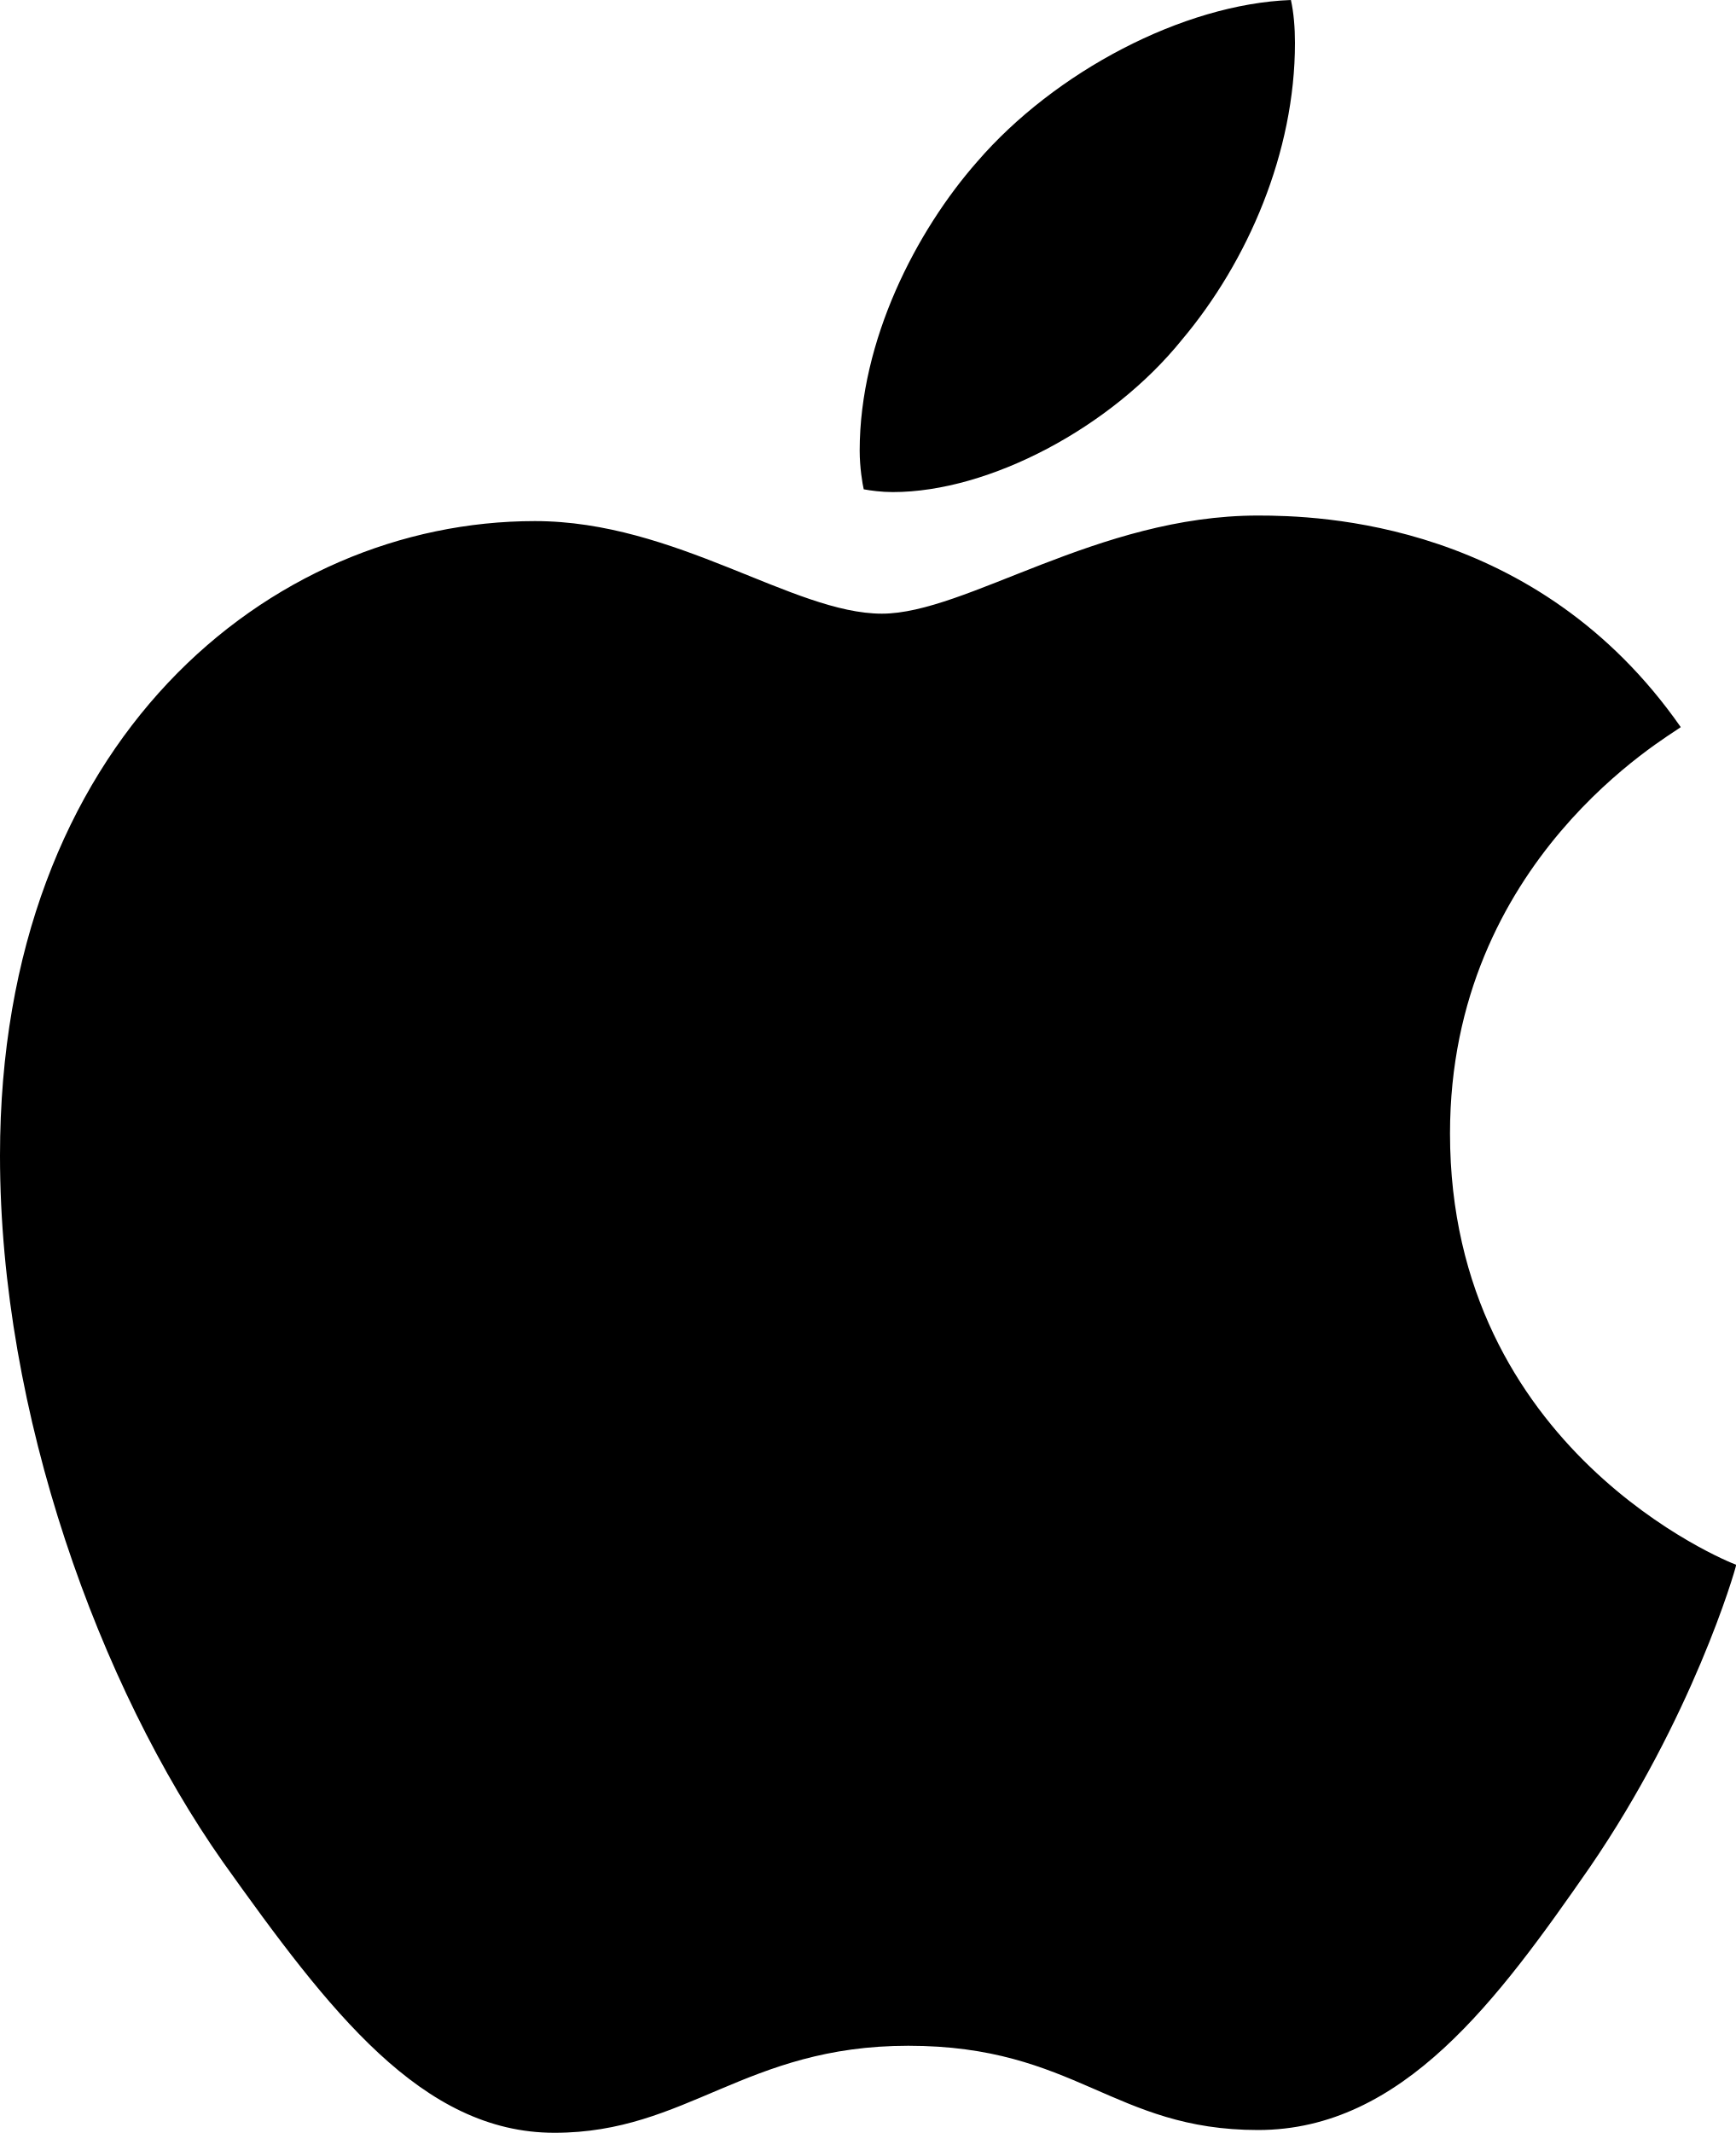
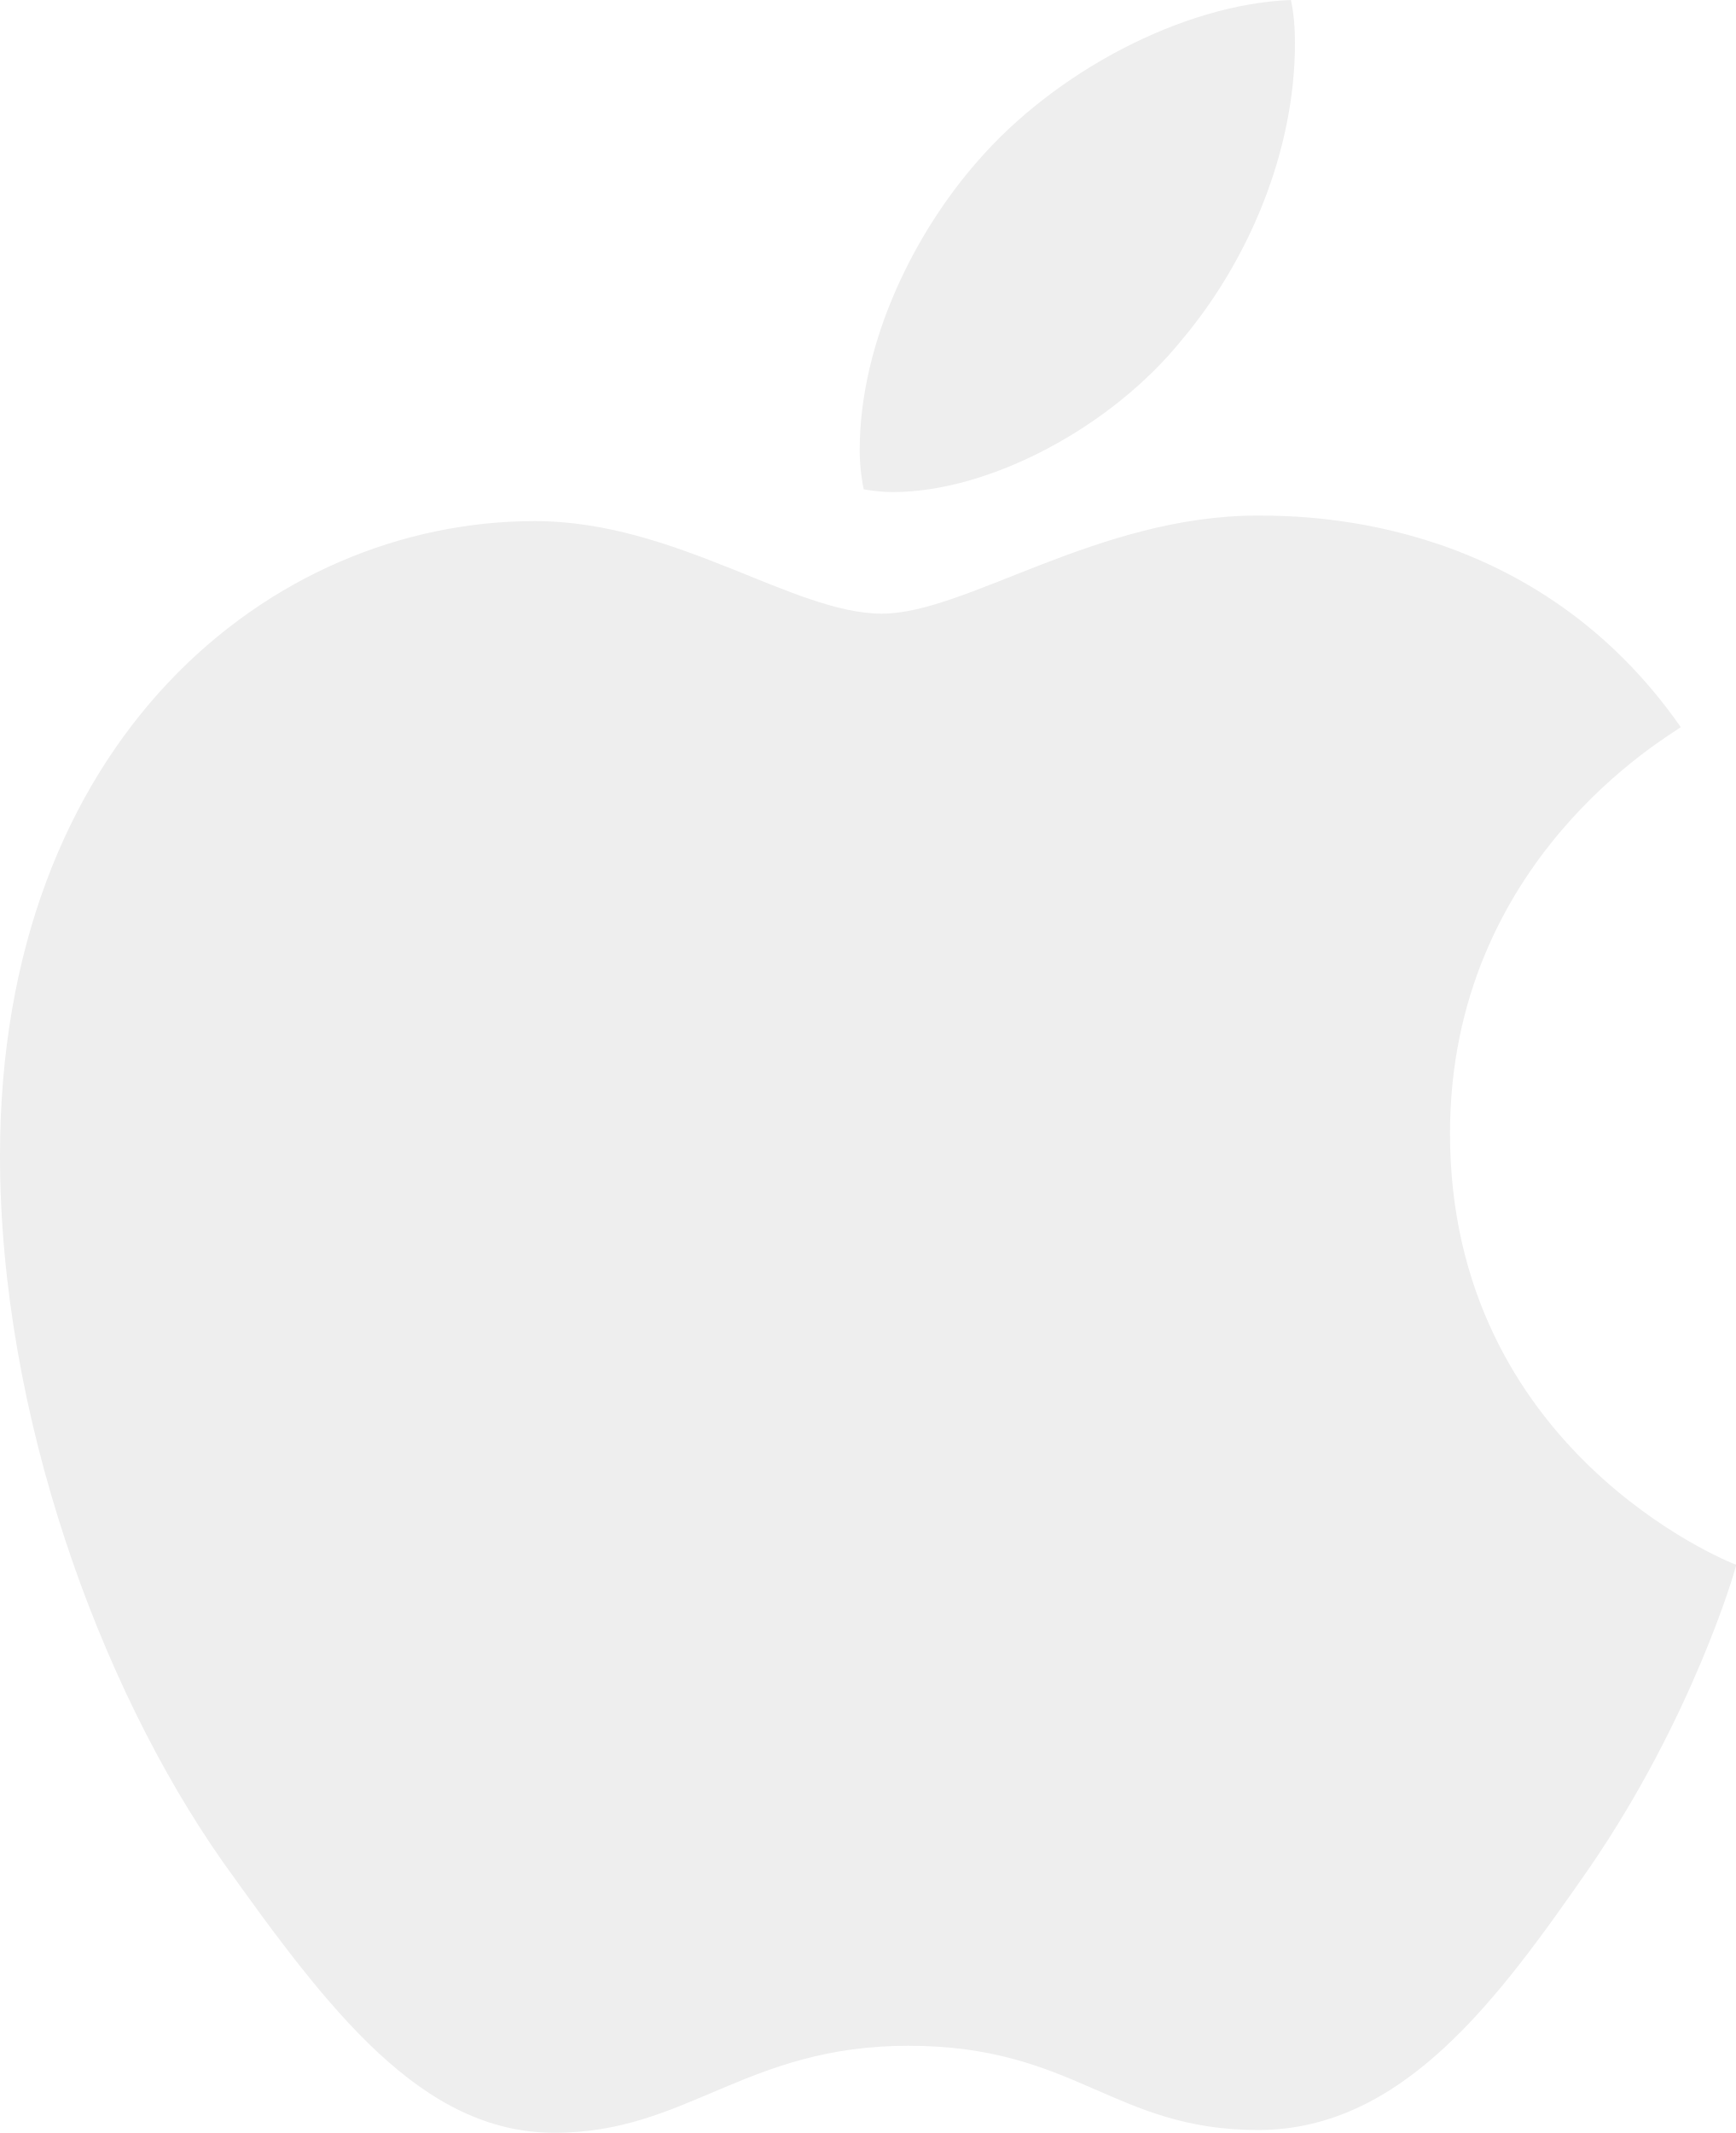
<svg xmlns="http://www.w3.org/2000/svg" width="814" height="1000">
-   <path d="M788.1 340.9c-5.8 4.5-108.2 62.2-108.2 190.5 0 148.4 130.3 200.9 134.2 202.2-.6 3.2-20.7 71.9-68.7 141.9-42.8 61.6-87.5 123.1-155.5 123.1s-85.5-39.5-164-39.5c-76.5 0-103.7 40.8-165.9 40.8s-105.6-57-155.5-127C46.7 790.7 0 663 0 541.8c0-194.4 126.4-297.5 250.8-297.5 66.1 0 121.2 43.4 162.7 43.4 39.5 0 101.1-46 176.3-46 28.5 0 130.9 2.6 198.3 99.2m-234-181.5c31.1-36.9 53.1-88.1 53.1-139.3 0-7.1-.6-14.3-1.9-20.1-50.6 1.9-110.8 33.7-147.1 75.8-28.5 32.4-55.1 83.6-55.1 135.5 0 7.8 1.3 15.6 1.9 18.1 3.2.6 8.4 1.3 13.6 1.3 45.4 0 102.5-30.4 135.5-71.3" />
+   <path fill="#eee" d="M788.1 340.9c-5.8 4.5-108.2 62.2-108.2 190.5 0 148.4 130.3 200.9 134.2 202.2-.6 3.2-20.7 71.9-68.7 141.9-42.8 61.6-87.5 123.1-155.5 123.1s-85.5-39.5-164-39.5c-76.5 0-103.7 40.8-165.9 40.8s-105.6-57-155.5-127C46.7 790.7 0 663 0 541.8c0-194.4 126.4-297.5 250.8-297.5 66.1 0 121.2 43.4 162.7 43.4 39.5 0 101.1-46 176.3-46 28.5 0 130.9 2.6 198.3 99.2m-234-181.5c31.1-36.9 53.1-88.1 53.1-139.3 0-7.1-.6-14.3-1.9-20.1-50.6 1.9-110.8 33.7-147.1 75.8-28.5 32.4-55.1 83.6-55.1 135.5 0 7.8 1.3 15.6 1.9 18.1 3.2.6 8.4 1.3 13.6 1.3 45.4 0 102.5-30.4 135.5-71.3" />
</svg>
